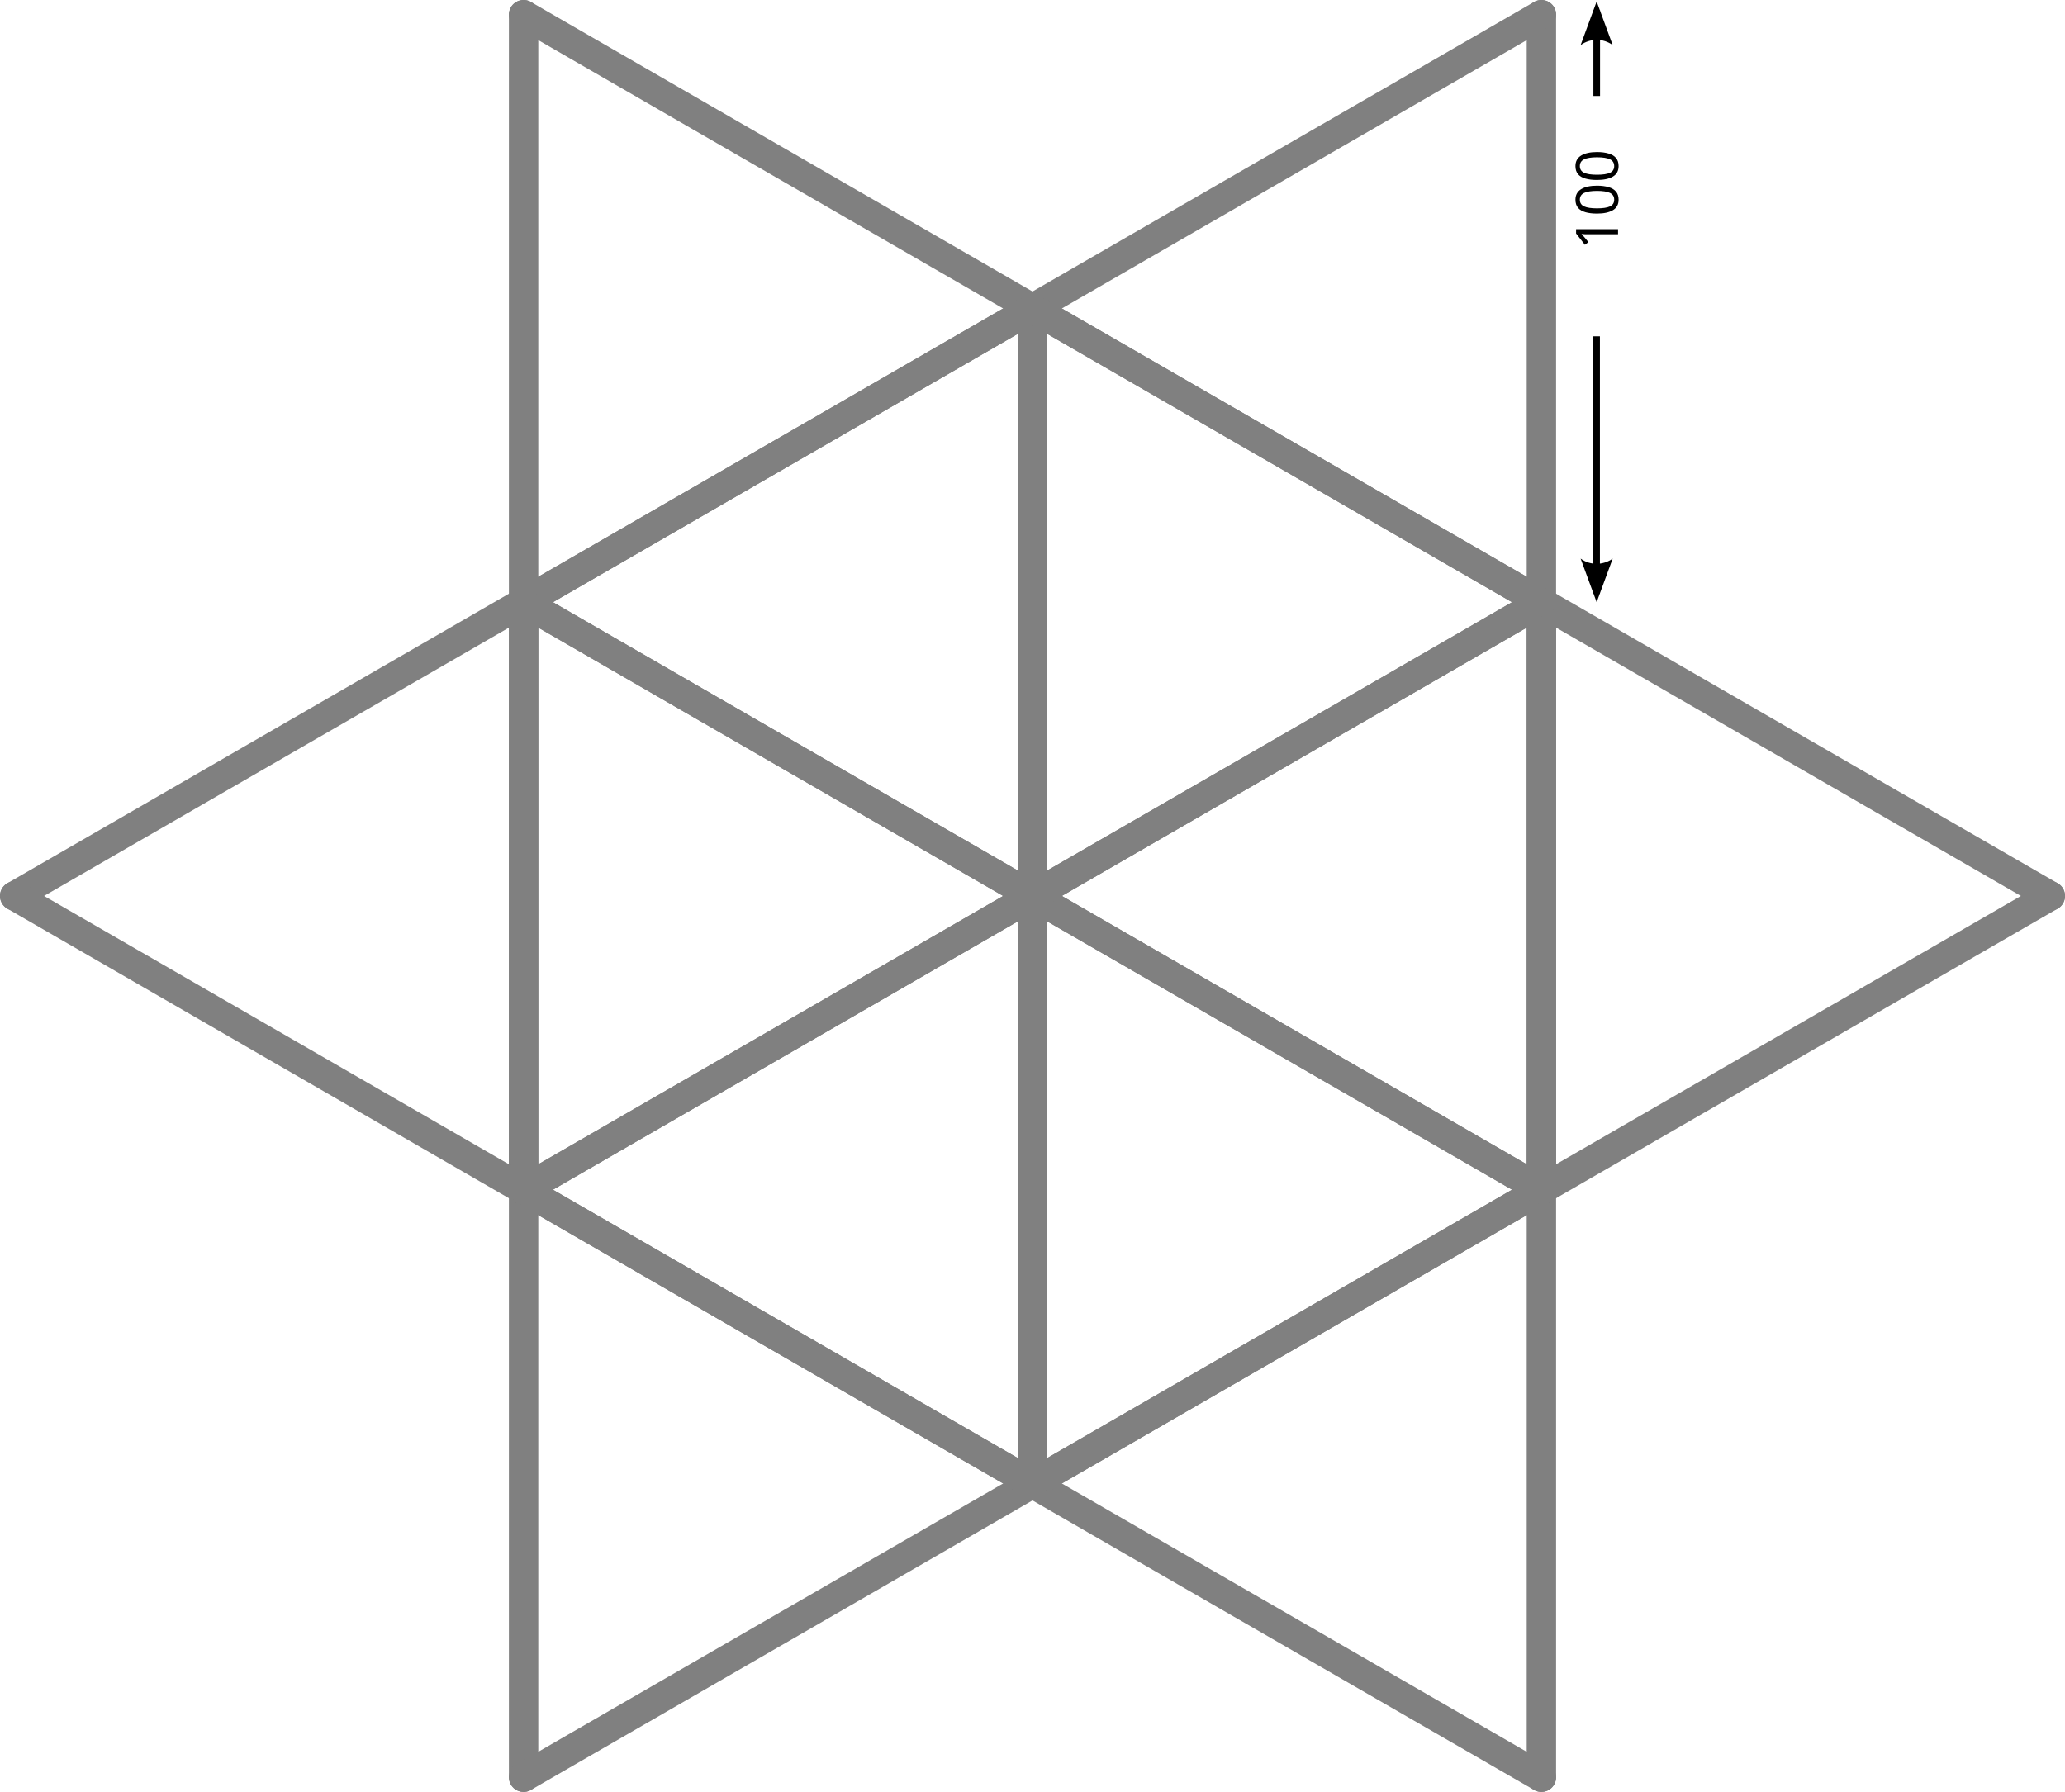
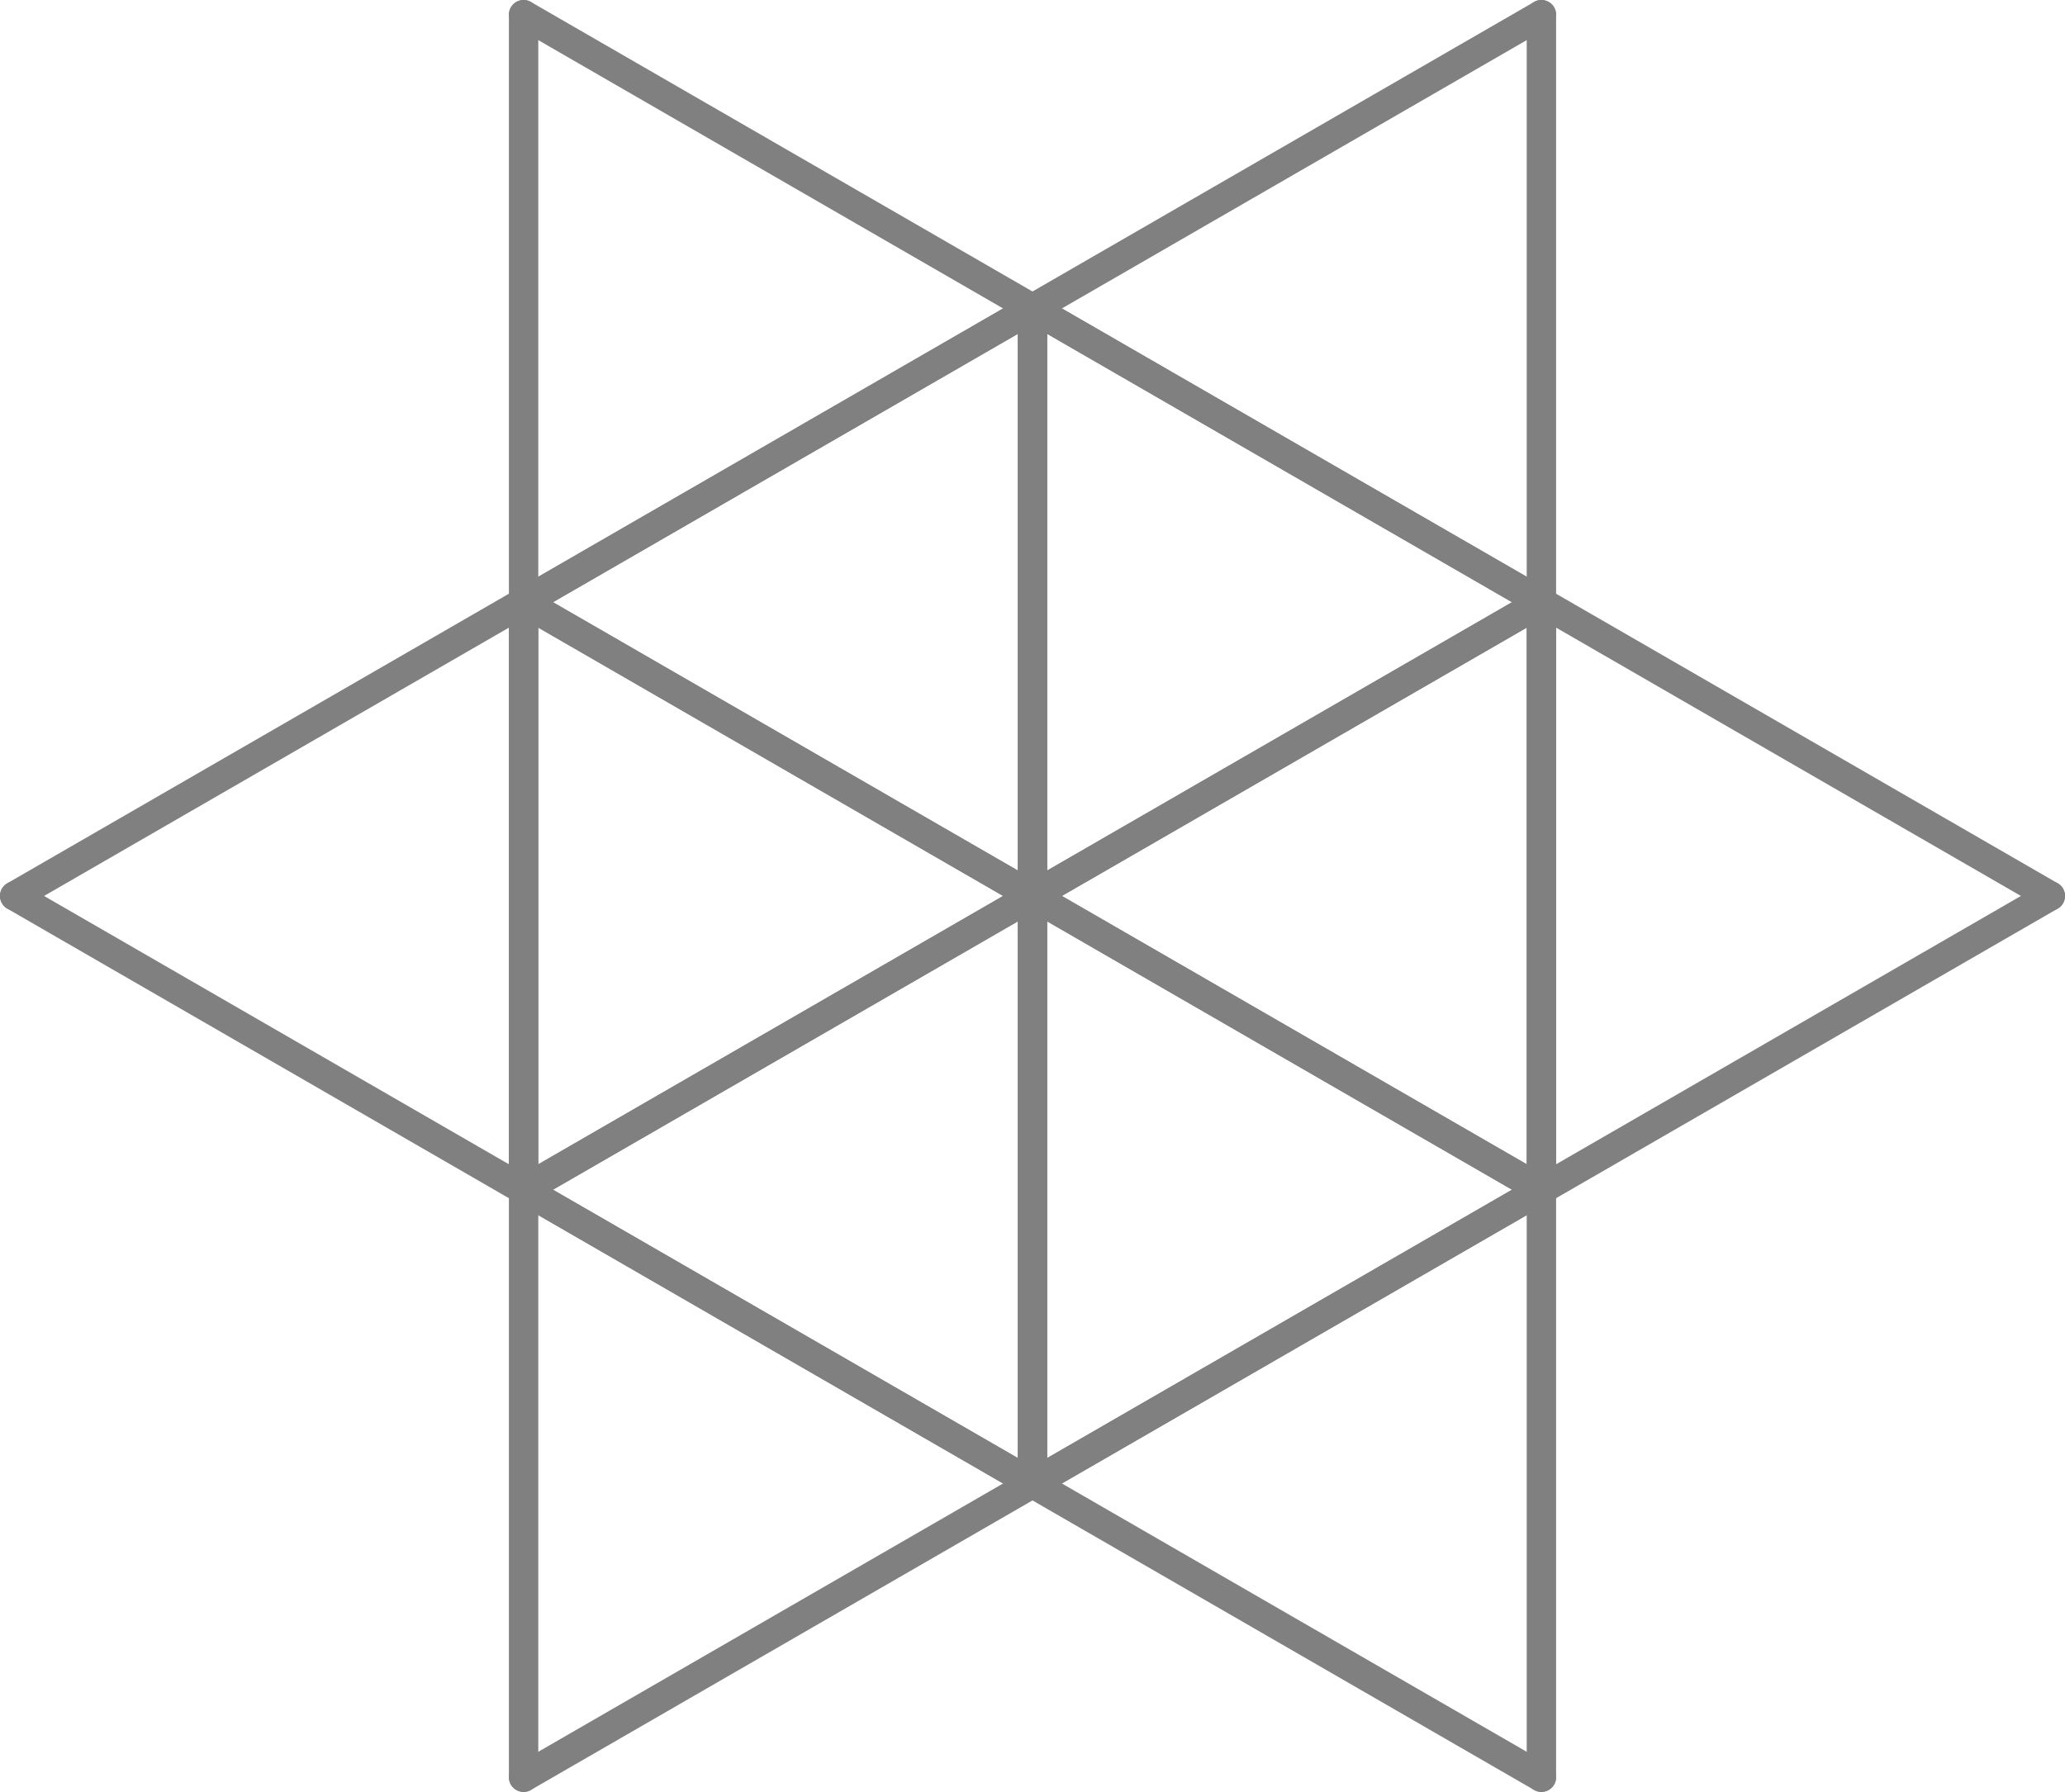
<svg xmlns="http://www.w3.org/2000/svg" version="1.1" width="351.4" height="305" id="svg2">
  <defs id="defs82">
    <marker refX="0" refY="0" orient="auto" id="Arrow2Mstart" style="overflow:visible">
      <path d="M 8.719,4.034 -2.207,0.016 8.719,-4.002 c -1.745,2.372 -1.735,5.617 -6e-7,8.035 z" transform="scale(0.6,0.6)" id="path3792" style="font-size:12px;fill-rule:evenodd;stroke-width:0.625;stroke-linejoin:round" />
    </marker>
    <marker refX="0" refY="0" orient="auto" id="marker12187" style="overflow:visible">
      <path d="M 8.719,4.034 -2.207,0.016 8.719,-4.002 c -1.745,2.372 -1.735,5.617 -6e-7,8.035 z" transform="scale(0.6,0.6)" id="path12189" style="font-size:12px;fill-rule:evenodd;stroke-width:0.625;stroke-linejoin:round" />
    </marker>
    <marker refX="0" refY="0" orient="auto" id="Arrow2Mstart-6" style="overflow:visible">
      <path d="M 8.719,4.034 -2.207,0.016 8.719,-4.002 c -1.745,2.372 -1.735,5.617 -6e-7,8.035 z" transform="scale(0.6,0.6)" id="path3792-5" style="font-size:12px;fill-rule:evenodd;stroke-width:0.625;stroke-linejoin:round" />
    </marker>
    <marker refX="0" refY="0" orient="auto" id="marker12392" style="overflow:visible">
      <path d="M 8.719,4.034 -2.207,0.016 8.719,-4.002 c -1.745,2.372 -1.735,5.617 -6e-7,8.035 z" transform="scale(0.6,0.6)" id="path12394" style="font-size:12px;fill-rule:evenodd;stroke-width:0.625;stroke-linejoin:round" />
    </marker>
  </defs>
  <path d="m 175.7,152.5 -86.6,-50" id="path8" style="fill:none;stroke:#808080;stroke-width:5;stroke-linecap:round;stroke-opacity:1" />
  <path d="m 89.1,102.5 0,100" id="path10" style="fill:none;stroke:#808080;stroke-width:5;stroke-linecap:round;stroke-opacity:1" />
  <path d="m 89.1,202.5 0,100" id="path12" style="fill:none;stroke:#808080;stroke-width:5;stroke-linecap:round;stroke-opacity:1" />
  <path d="m 89.1,302.5 86.6,-50" id="path14" style="fill:none;stroke:#808080;stroke-width:5;stroke-linecap:round;stroke-opacity:1" />
  <path d="m 175.7,252.5 86.6,-50" id="path16" style="fill:none;stroke:#808080;stroke-width:5;stroke-linecap:round;stroke-opacity:1" />
  <path d="m 262.3,202.5 -86.6,-50" id="path18" style="fill:none;stroke:#808080;stroke-width:5;stroke-linecap:round;stroke-opacity:1" />
  <path d="m 175.7,152.5 -86.6,50" id="path20" style="fill:none;stroke:#808080;stroke-width:5;stroke-linecap:round;stroke-opacity:1" />
  <path d="m 89.1,202.5 86.6,50" id="path22" style="fill:none;stroke:#808080;stroke-width:5;stroke-linecap:round;stroke-opacity:1" />
  <path d="m 175.7,252.5 86.6,50" id="path24" style="fill:none;stroke:#808080;stroke-width:5;stroke-linecap:round;stroke-opacity:1" />
  <path d="m 262.3,302.5 0,-100" id="path26" style="fill:none;stroke:#808080;stroke-width:5;stroke-linecap:round;stroke-opacity:1" />
  <path d="m 262.3,202.5 0,-100" id="path28" style="fill:none;stroke:#808080;stroke-width:5;stroke-linecap:round;stroke-opacity:1" />
  <path d="m 262.3,102.5 -86.6,50" id="path30" style="fill:none;stroke:#808080;stroke-width:5;stroke-linecap:round;stroke-opacity:1" />
  <path d="m 175.7,152.5 0,100" id="path32" style="fill:none;stroke:#808080;stroke-width:5;stroke-linecap:round;stroke-opacity:1" />
  <path d="m 175.7,252.5 86.6,-50" id="path34" style="fill:none;stroke:#808080;stroke-width:5;stroke-linecap:round;stroke-opacity:1" />
  <path d="m 262.3,202.5 86.6,-50" id="path36" style="fill:none;stroke:#808080;stroke-width:5;stroke-linecap:round;stroke-opacity:1" />
  <path d="m 348.9,152.5 -86.6,-50" id="path38" style="fill:none;stroke:#808080;stroke-width:5;stroke-linecap:round;stroke-opacity:1" />
  <path d="m 262.3,102.5 -86.6,-50" id="path40" style="fill:none;stroke:#808080;stroke-width:5;stroke-linecap:round;stroke-opacity:1" />
  <path d="m 175.7,52.5 0,100" id="path42" style="fill:none;stroke:#808080;stroke-width:5;stroke-linecap:round;stroke-opacity:1" />
  <path d="m 175.7,152.5 86.6,50" id="path44" style="fill:none;stroke:#808080;stroke-width:5;stroke-linecap:round;stroke-opacity:1" />
  <path d="m 262.3,202.5 0,-100" id="path46" style="fill:none;stroke:#808080;stroke-width:5;stroke-linecap:round;stroke-opacity:1" />
  <path d="m 262.3,102.5 0,-100" id="path48" style="fill:none;stroke:#808080;stroke-width:5;stroke-linecap:round;stroke-opacity:1" />
  <path d="m 262.3,2.5 -86.6,50" id="path50" style="fill:none;stroke:#808080;stroke-width:5;stroke-linecap:round;stroke-opacity:1" />
  <path d="m 175.7,52.5 -86.6,50" id="path52" style="fill:none;stroke:#808080;stroke-width:5;stroke-linecap:round;stroke-opacity:1" />
  <path d="m 89.1,102.5 86.6,50" id="path54" style="fill:none;stroke:#808080;stroke-width:5;stroke-linecap:round;stroke-opacity:1" />
  <path d="m 175.7,152.5 86.6,-50" id="path56" style="fill:none;stroke:#808080;stroke-width:5;stroke-linecap:round;stroke-opacity:1" />
  <path d="m 262.3,102.5 -86.6,-50" id="path58" style="fill:none;stroke:#808080;stroke-width:5;stroke-linecap:round;stroke-opacity:1" />
  <path d="M 175.7,52.5 89.1,2.5" id="path60" style="fill:none;stroke:#808080;stroke-width:5;stroke-linecap:round;stroke-opacity:1" />
  <path d="m 89.1,2.5 0,100" id="path62" style="fill:none;stroke:#808080;stroke-width:5;stroke-linecap:round;stroke-opacity:1" />
  <path d="m 89.1,102.5 0,100" id="path64" style="fill:none;stroke:#808080;stroke-width:5;stroke-linecap:round;stroke-opacity:1" />
  <path d="m 89.1,202.5 86.6,-50" id="path66" style="fill:none;stroke:#808080;stroke-width:5;stroke-linecap:round;stroke-opacity:1" />
  <path d="m 175.7,152.5 0,-100" id="path68" style="fill:none;stroke:#808080;stroke-width:5;stroke-linecap:round;stroke-opacity:1" />
  <path d="m 175.7,52.5 -86.6,50" id="path70" style="fill:none;stroke:#808080;stroke-width:5;stroke-linecap:round;stroke-opacity:1" />
  <path d="m 89.1,102.5 -86.6,50" id="path72" style="fill:none;stroke:#808080;stroke-width:5;stroke-linecap:round;stroke-opacity:1" />
  <path d="m 2.5,152.5 86.6,50" id="path74" style="fill:none;stroke:#808080;stroke-width:5;stroke-linecap:round;stroke-opacity:1" />
  <path d="m 89.1,202.5 86.6,50" id="path76" style="fill:none;stroke:#808080;stroke-width:5;stroke-linecap:round;stroke-opacity:1" />
  <path d="m 175.7,252.5 0,-100" id="path78" style="fill:none;stroke:#808080;stroke-width:5;stroke-linecap:round;stroke-opacity:1" />
-   <g transform="translate(217.9209,-0.597041)" id="g5073">
-     <path d="m 53.771,101.598 0,-43.757" id="path2995-0-4" style="fill:none;stroke:#000000;stroke-width:1.132;stroke-linecap:butt;stroke-linejoin:miter;stroke-miterlimit:4;stroke-opacity:1;stroke-dasharray:none;marker-start:url(#Arrow2Mstart)" />
-     <path d="m 53.793,2.348 0,14.586" id="path2995-3-1-6" style="fill:none;stroke:#000000;stroke-width:1.132;stroke-linecap:butt;stroke-linejoin:miter;stroke-miterlimit:4;stroke-opacity:1;stroke-dasharray:none;marker-start:url(#Arrow2Mstart)" />
-     <text x="-43.153" y="57.422" transform="matrix(0,-1,1,0,0,0)" id="text4233-3-2" xml:space="preserve" style="font-size:40px;font-style:normal;font-weight:normal;line-height:125%;letter-spacing:0px;word-spacing:0px;fill:#000000;fill-opacity:1;stroke:none;font-family:Sans">
-       <tspan x="-43.153" y="57.422" id="tspan4235-7-1" style="font-size:10px">100</tspan>
-     </text>
-   </g>
</svg>
